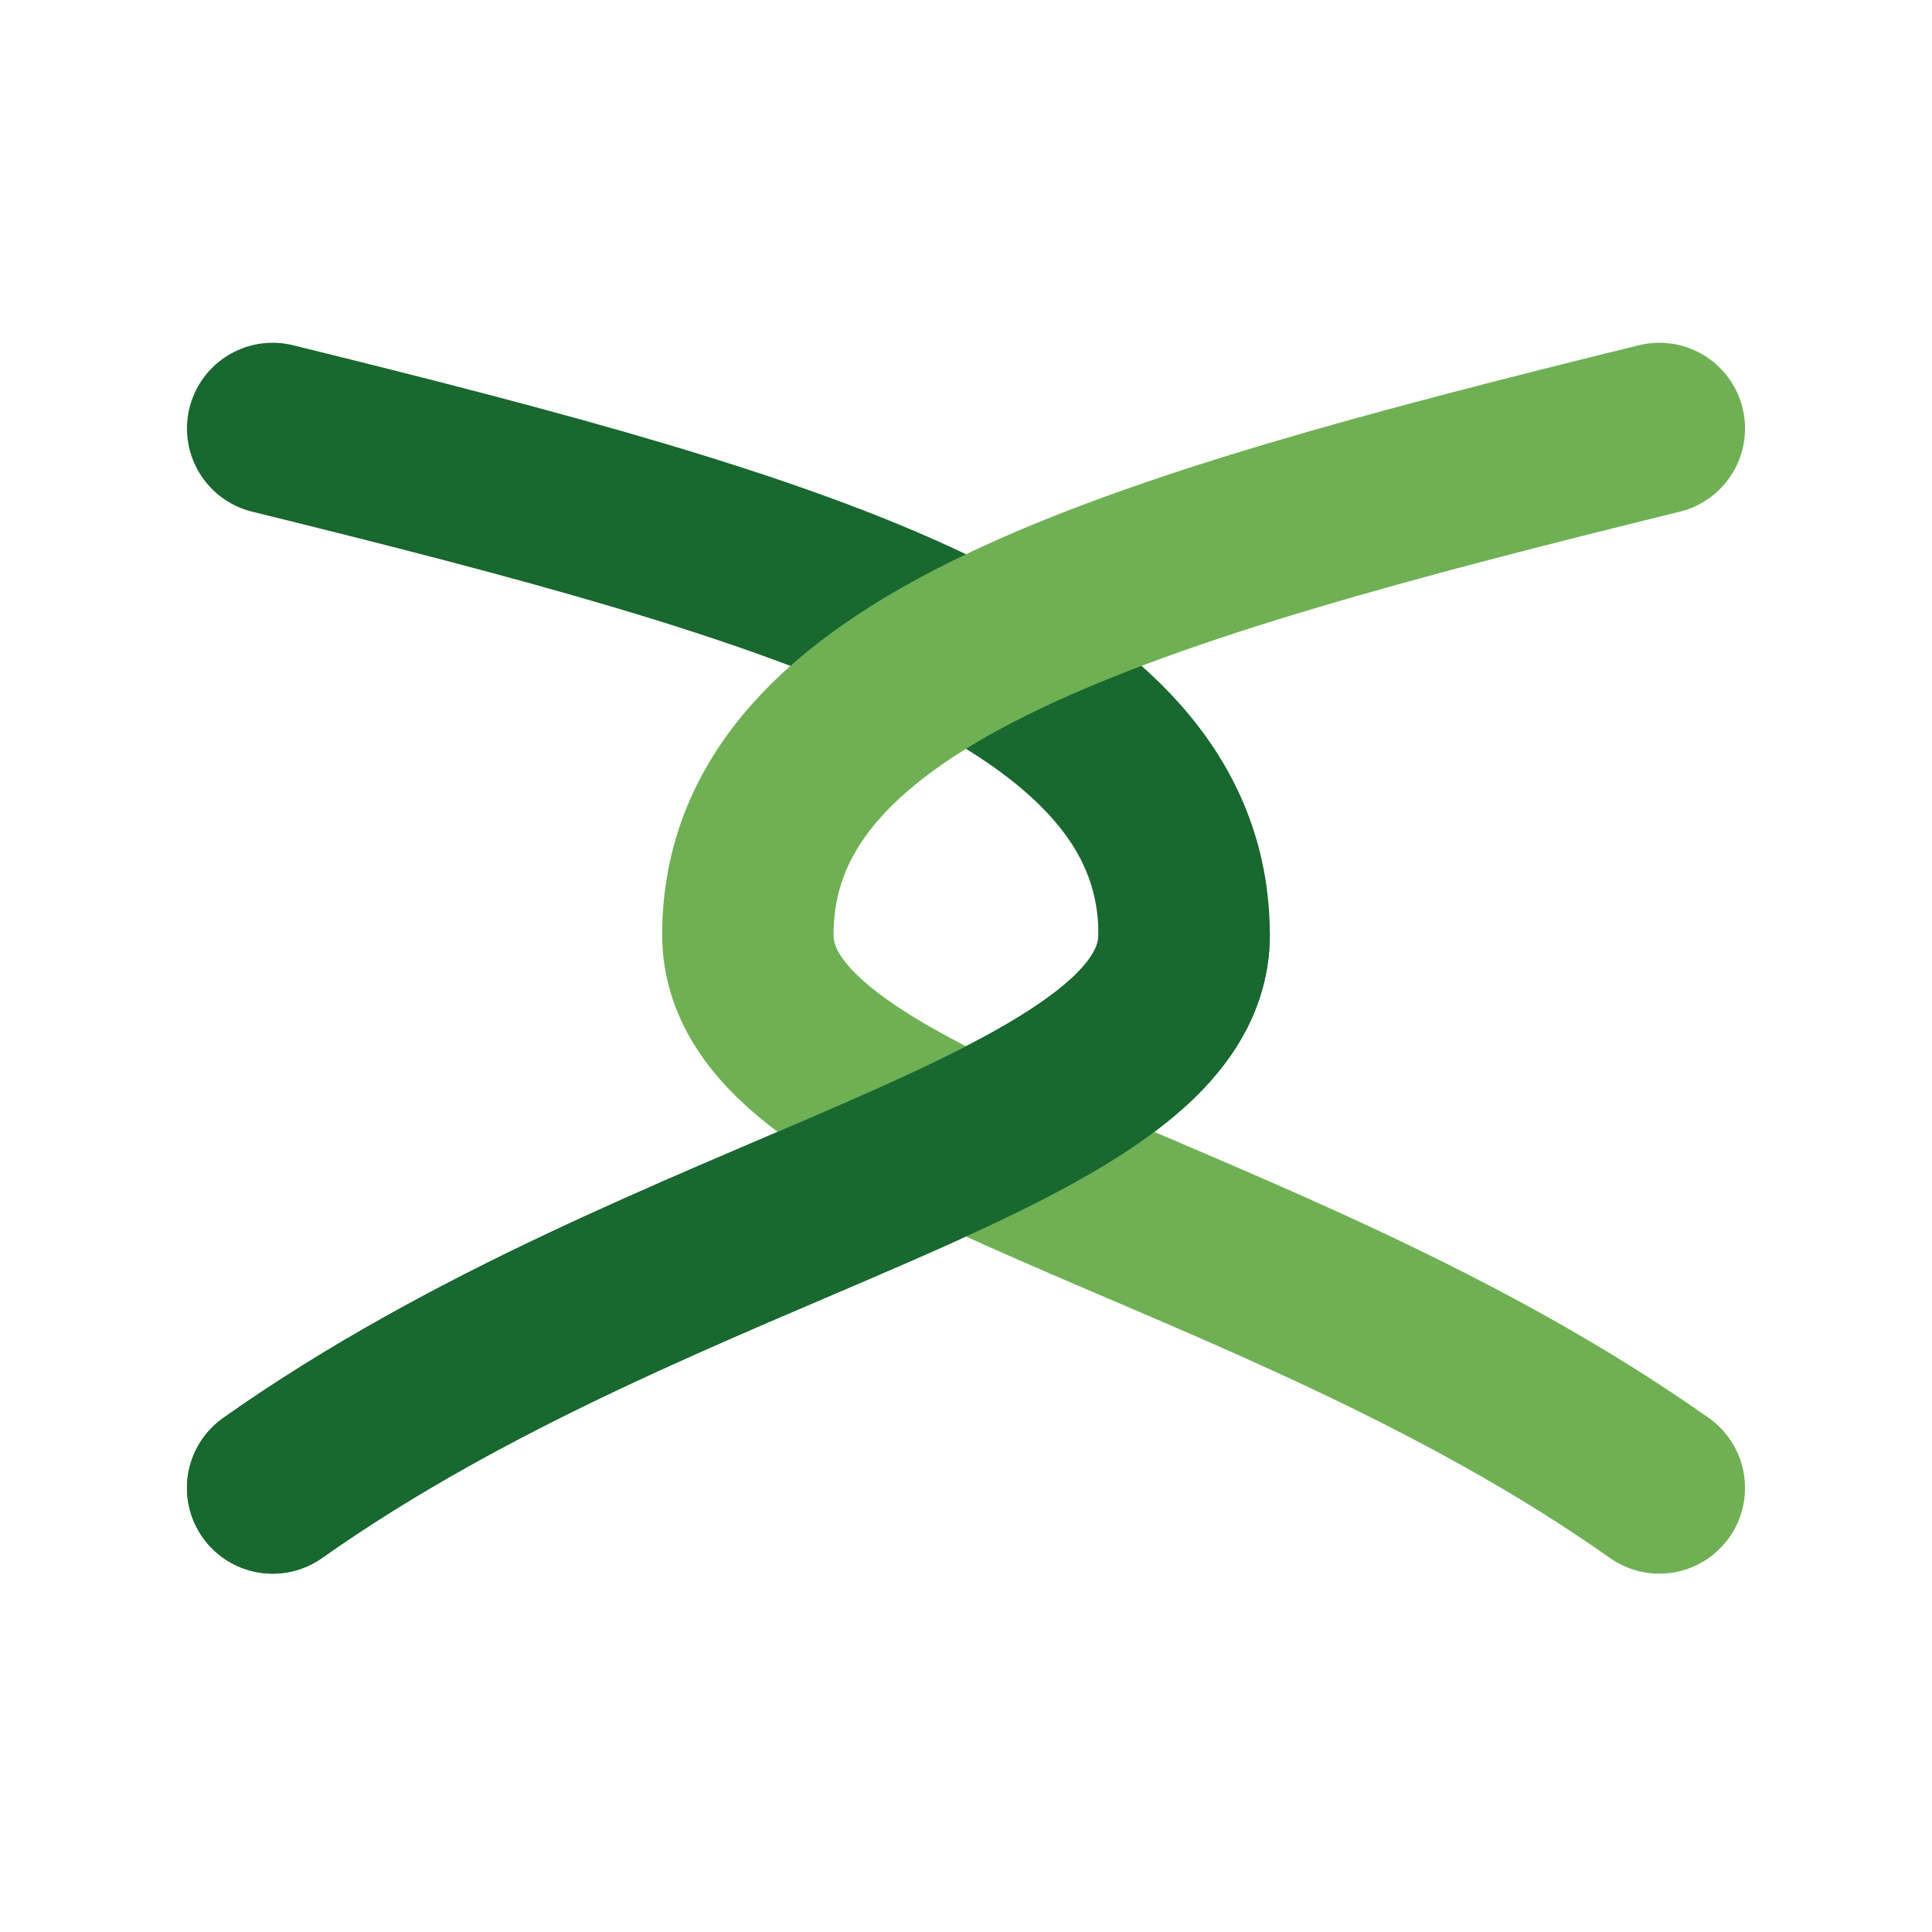
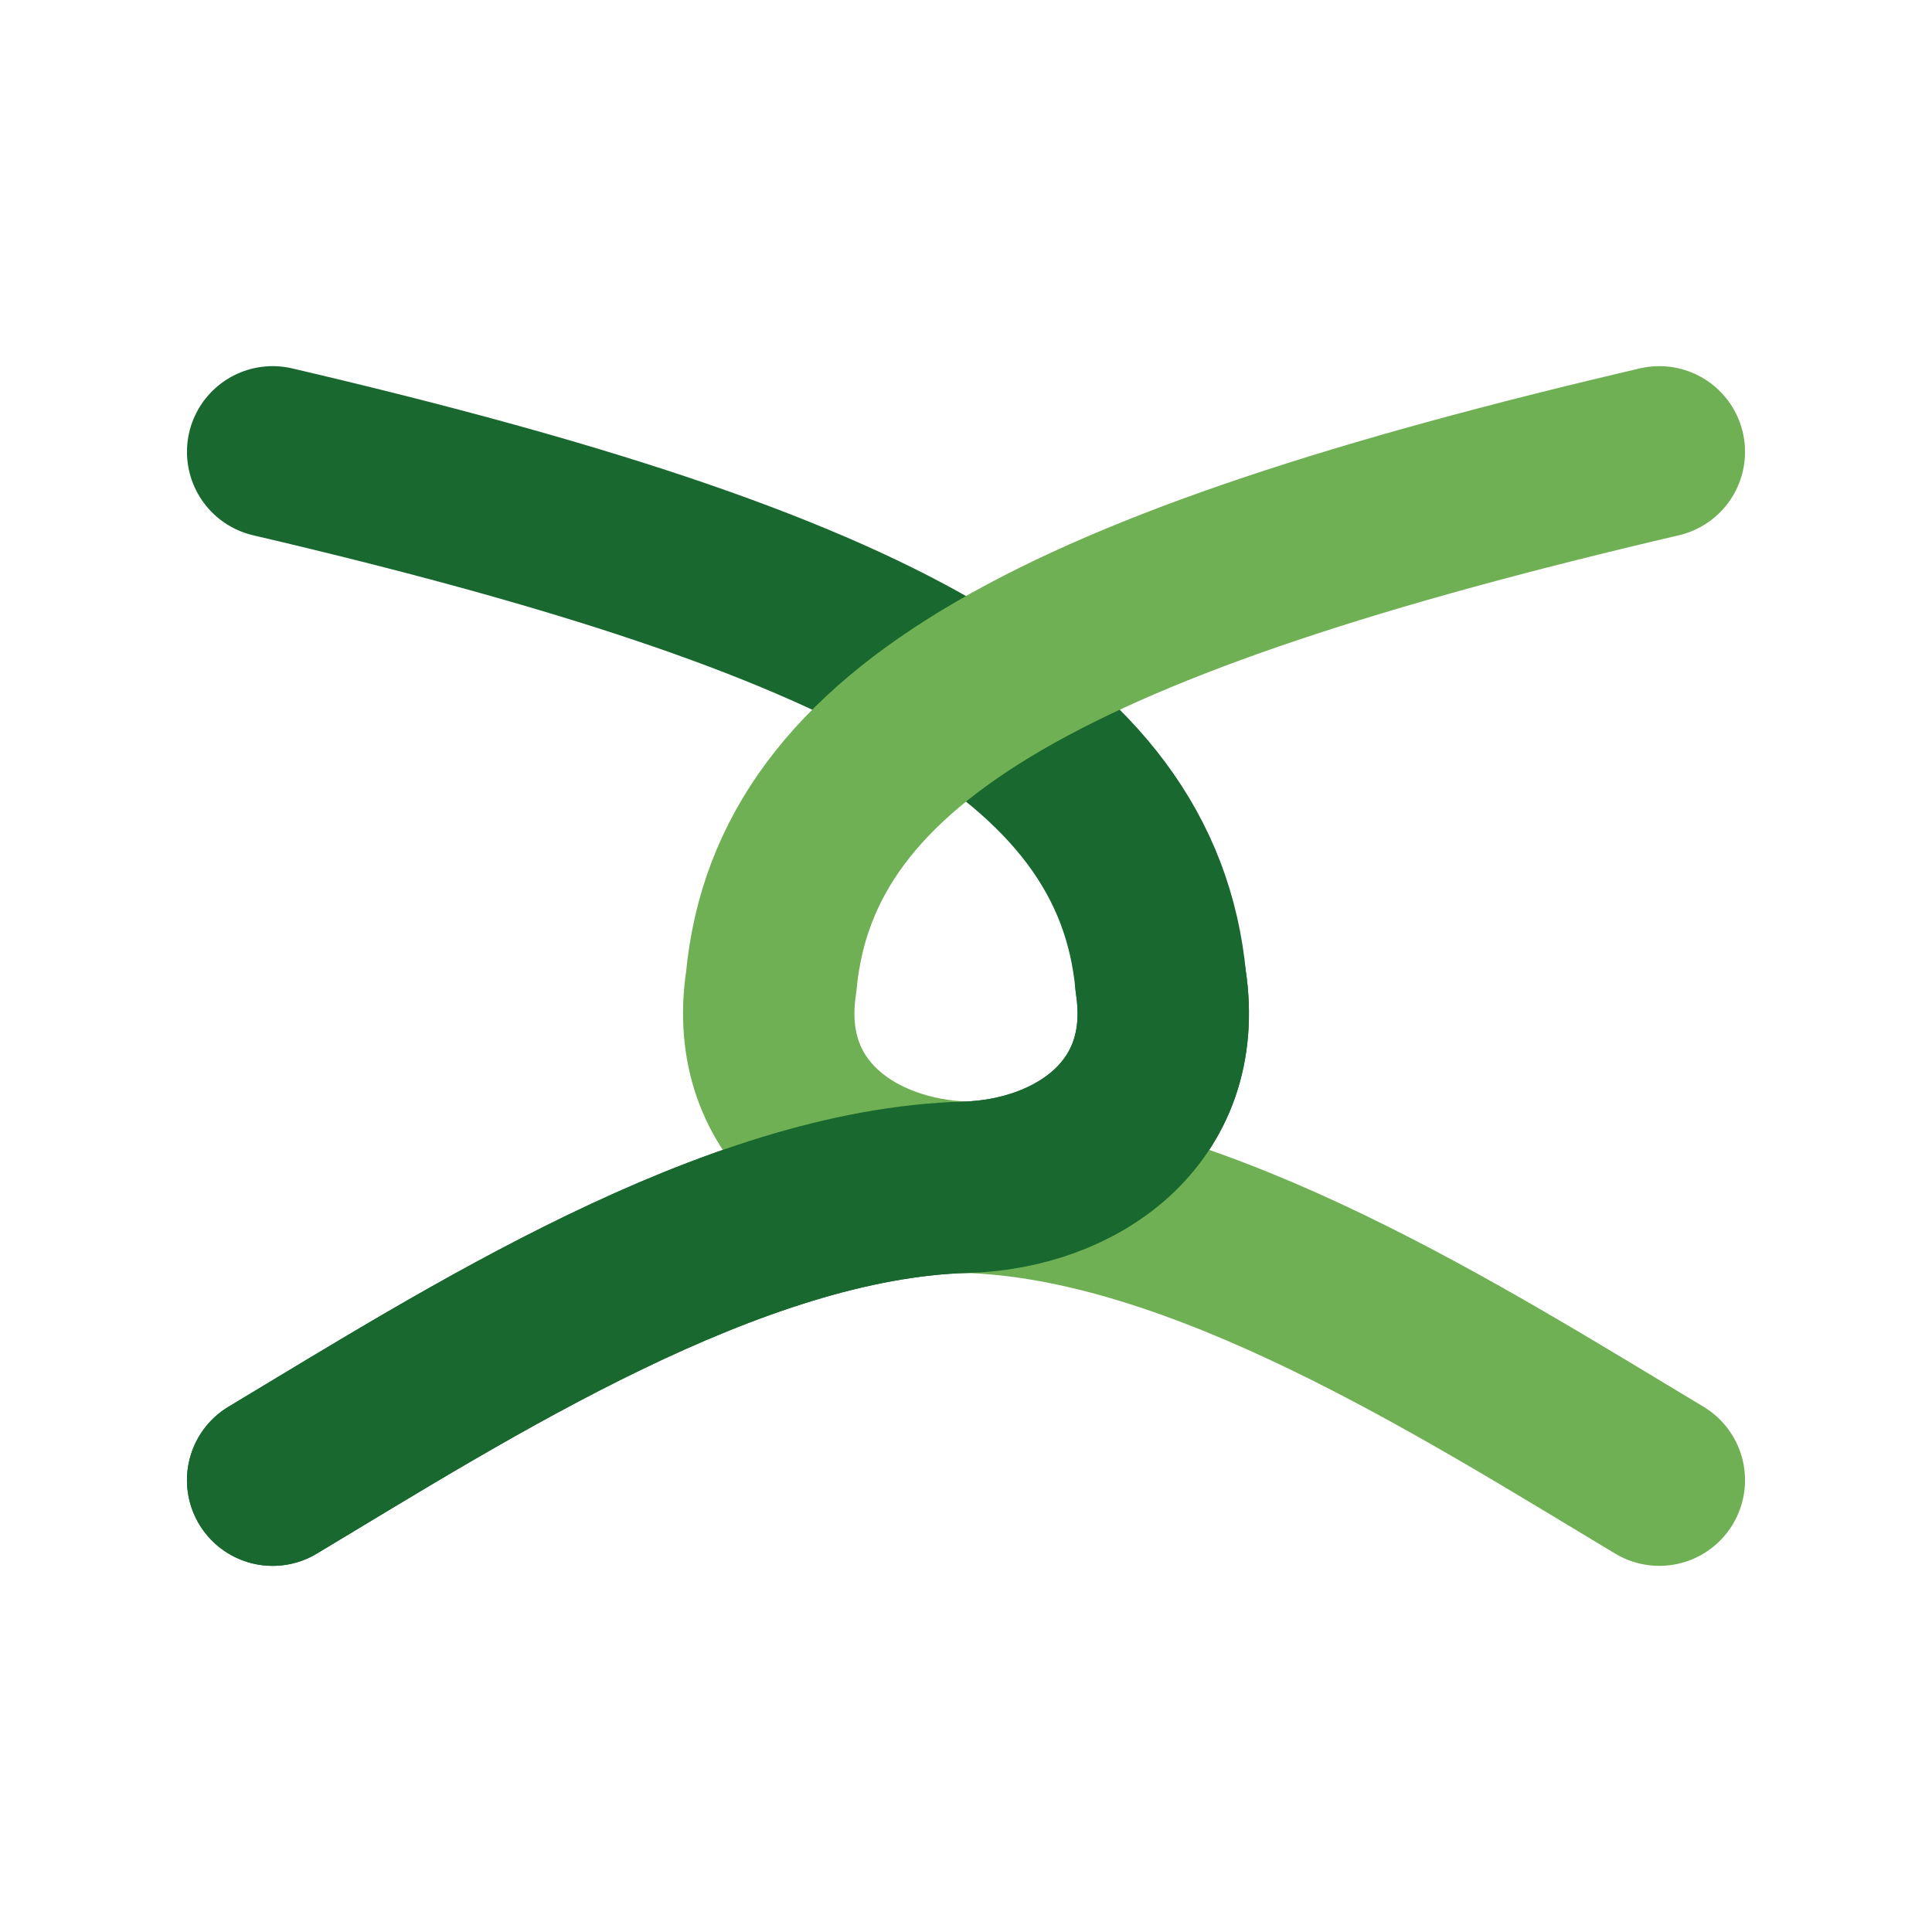
<svg xmlns="http://www.w3.org/2000/svg" viewBox="0 0 1240 1240" role="img" aria-label="Interwoven ribbon logo with insulin-drop negative space">
  <rect width="1240" height="1240" fill="#ffffff" />
  <g fill="none" stroke-width="110" stroke-linecap="round" stroke-linejoin="round">
-     <path stroke="#18682F" d="M175,275 C520,360 760,430 760,600 C760,730 430,775 175,955" />
-     <path stroke="#6FB054" d="M1065,275 C720,360 480,430 480,600 C480,730 810,775 1065,955" />
-     <path stroke="#18682F" d="M760,600 C760,730 430,775 175,955" />
+     <path stroke="#18682F" d="M175,290 C560,380 730,470 745,630 C758,715 690,760 620,762 C470,766 300,875 175,950" />
+     <path stroke="#6FB054" d="M1065,290 C680,380 510,470 495,630 C482,715 550,760 620,762 C770,766 940,875 1065,950" />
+     <path stroke="#18682F" d="M745,630 C758,715 690,760 620,762 C470,766 300,875 175,950" />
  </g>
</svg>
